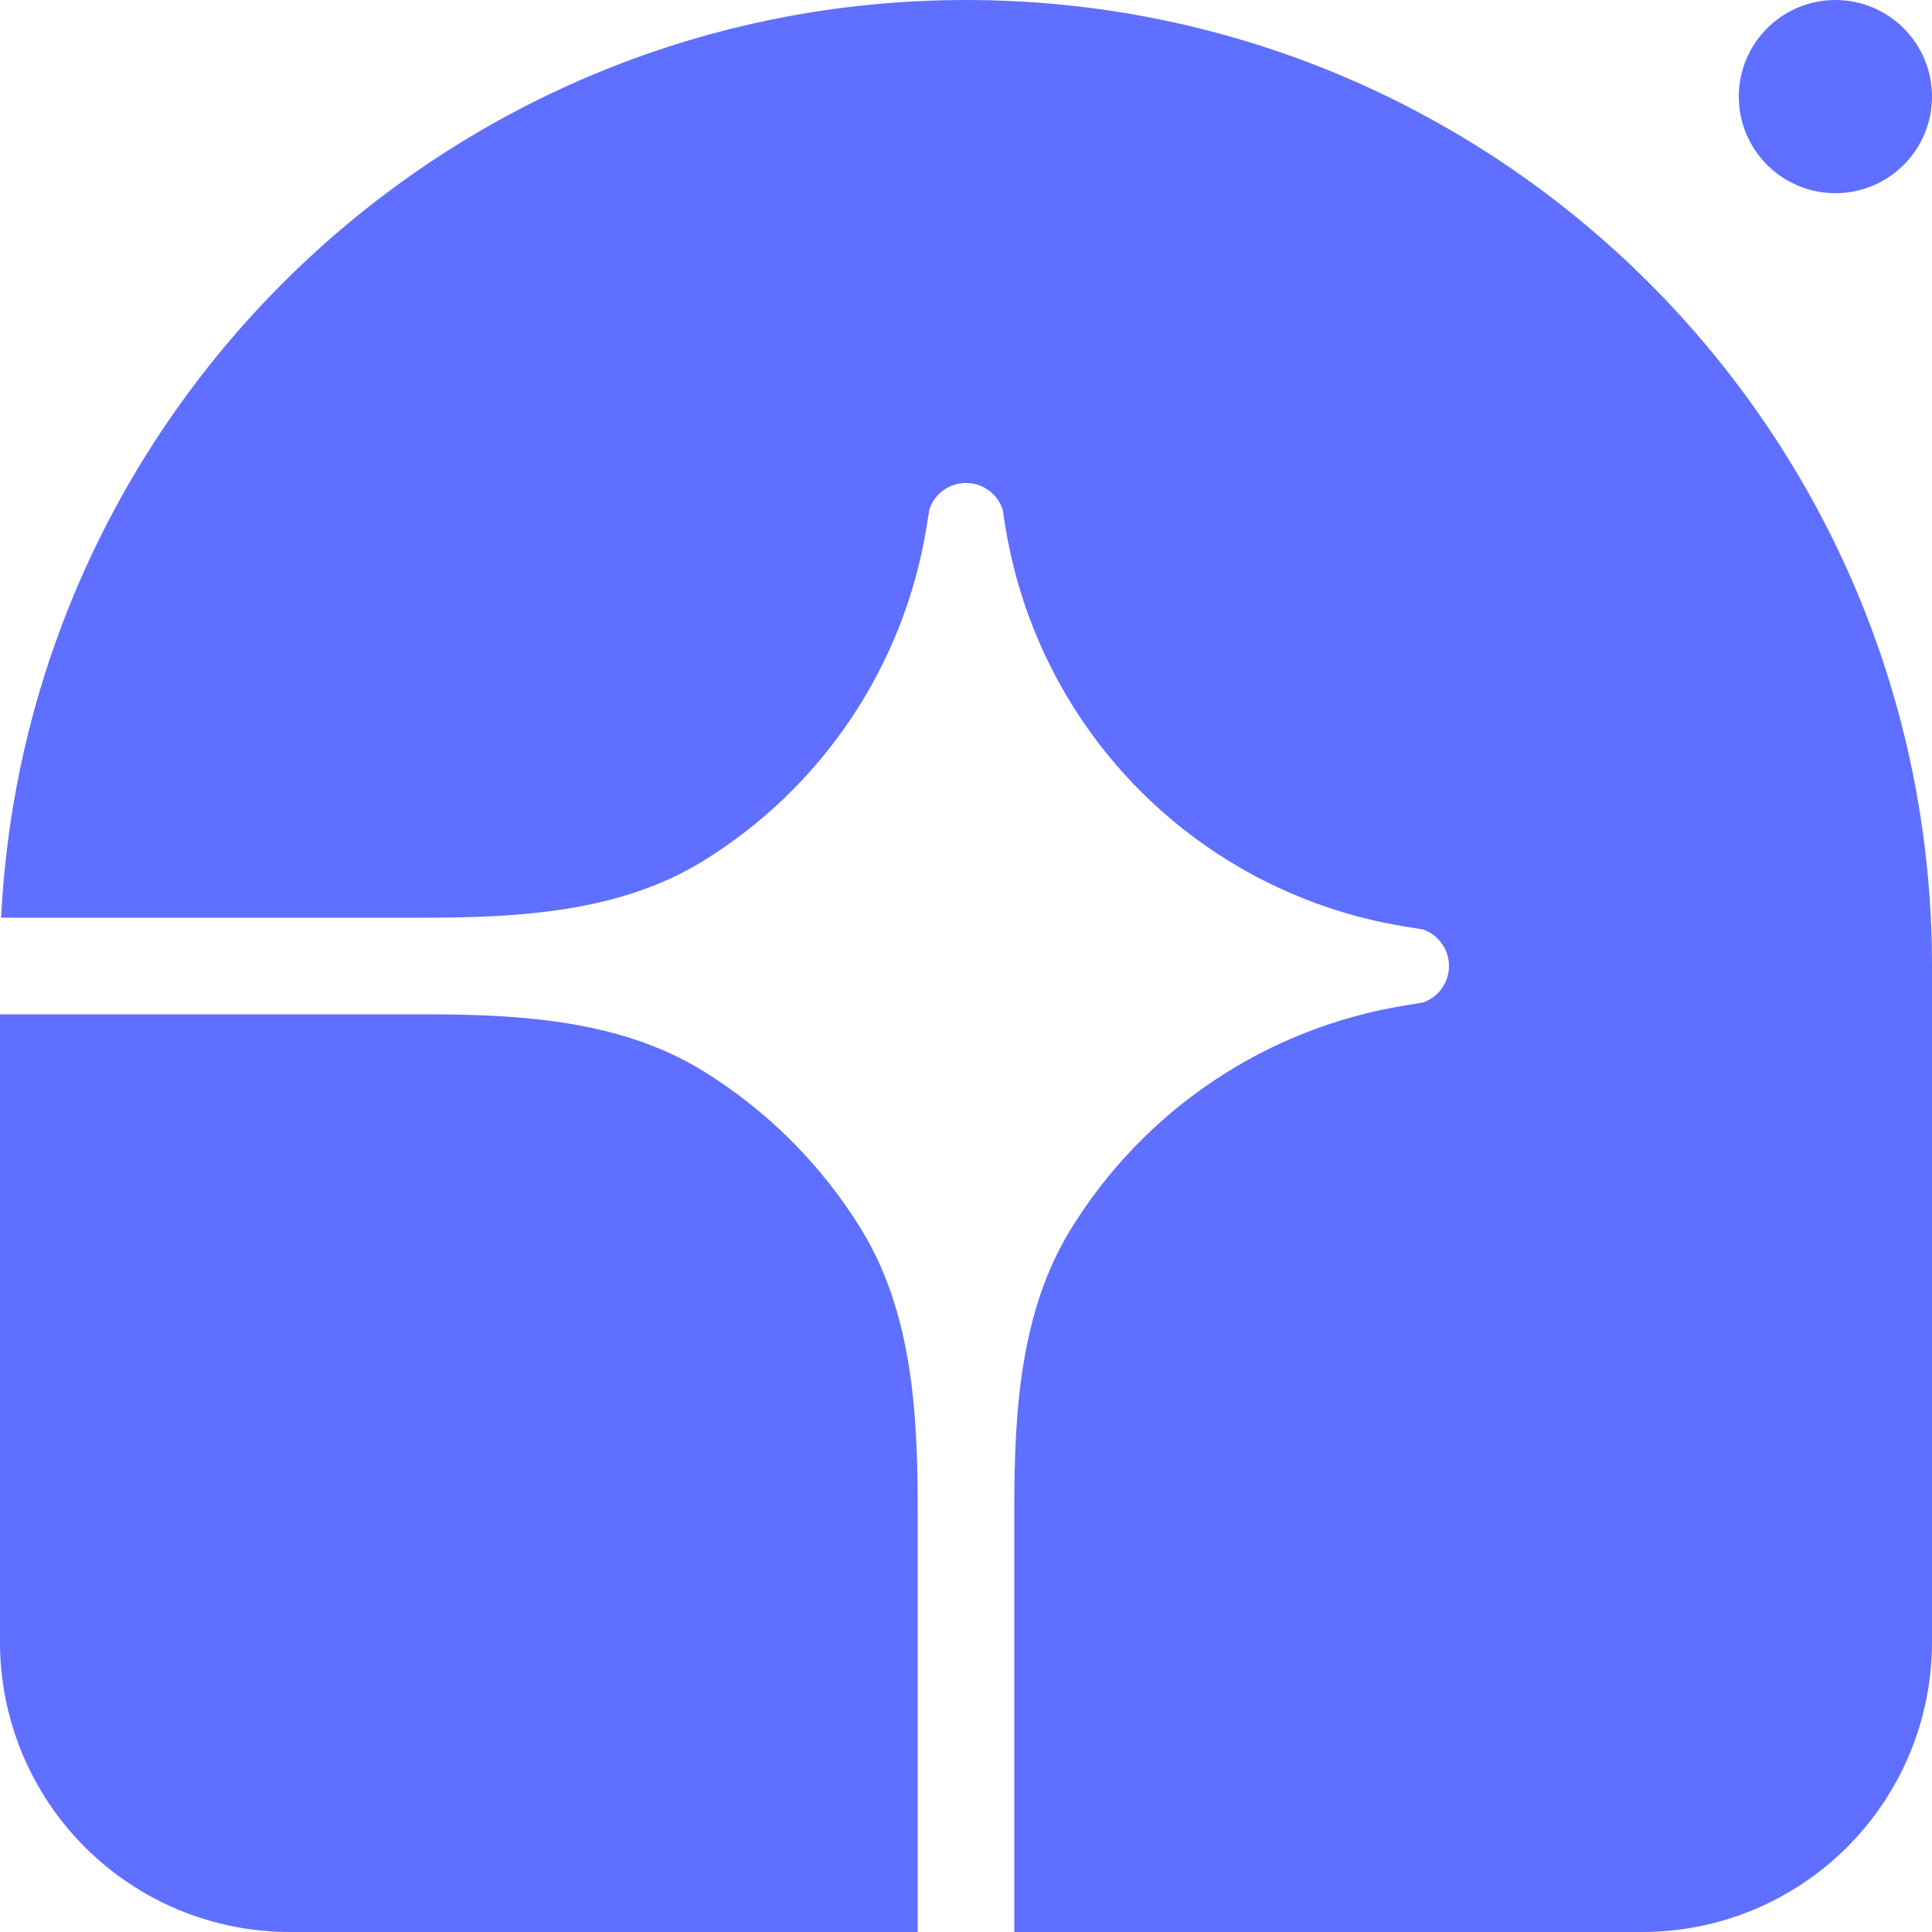
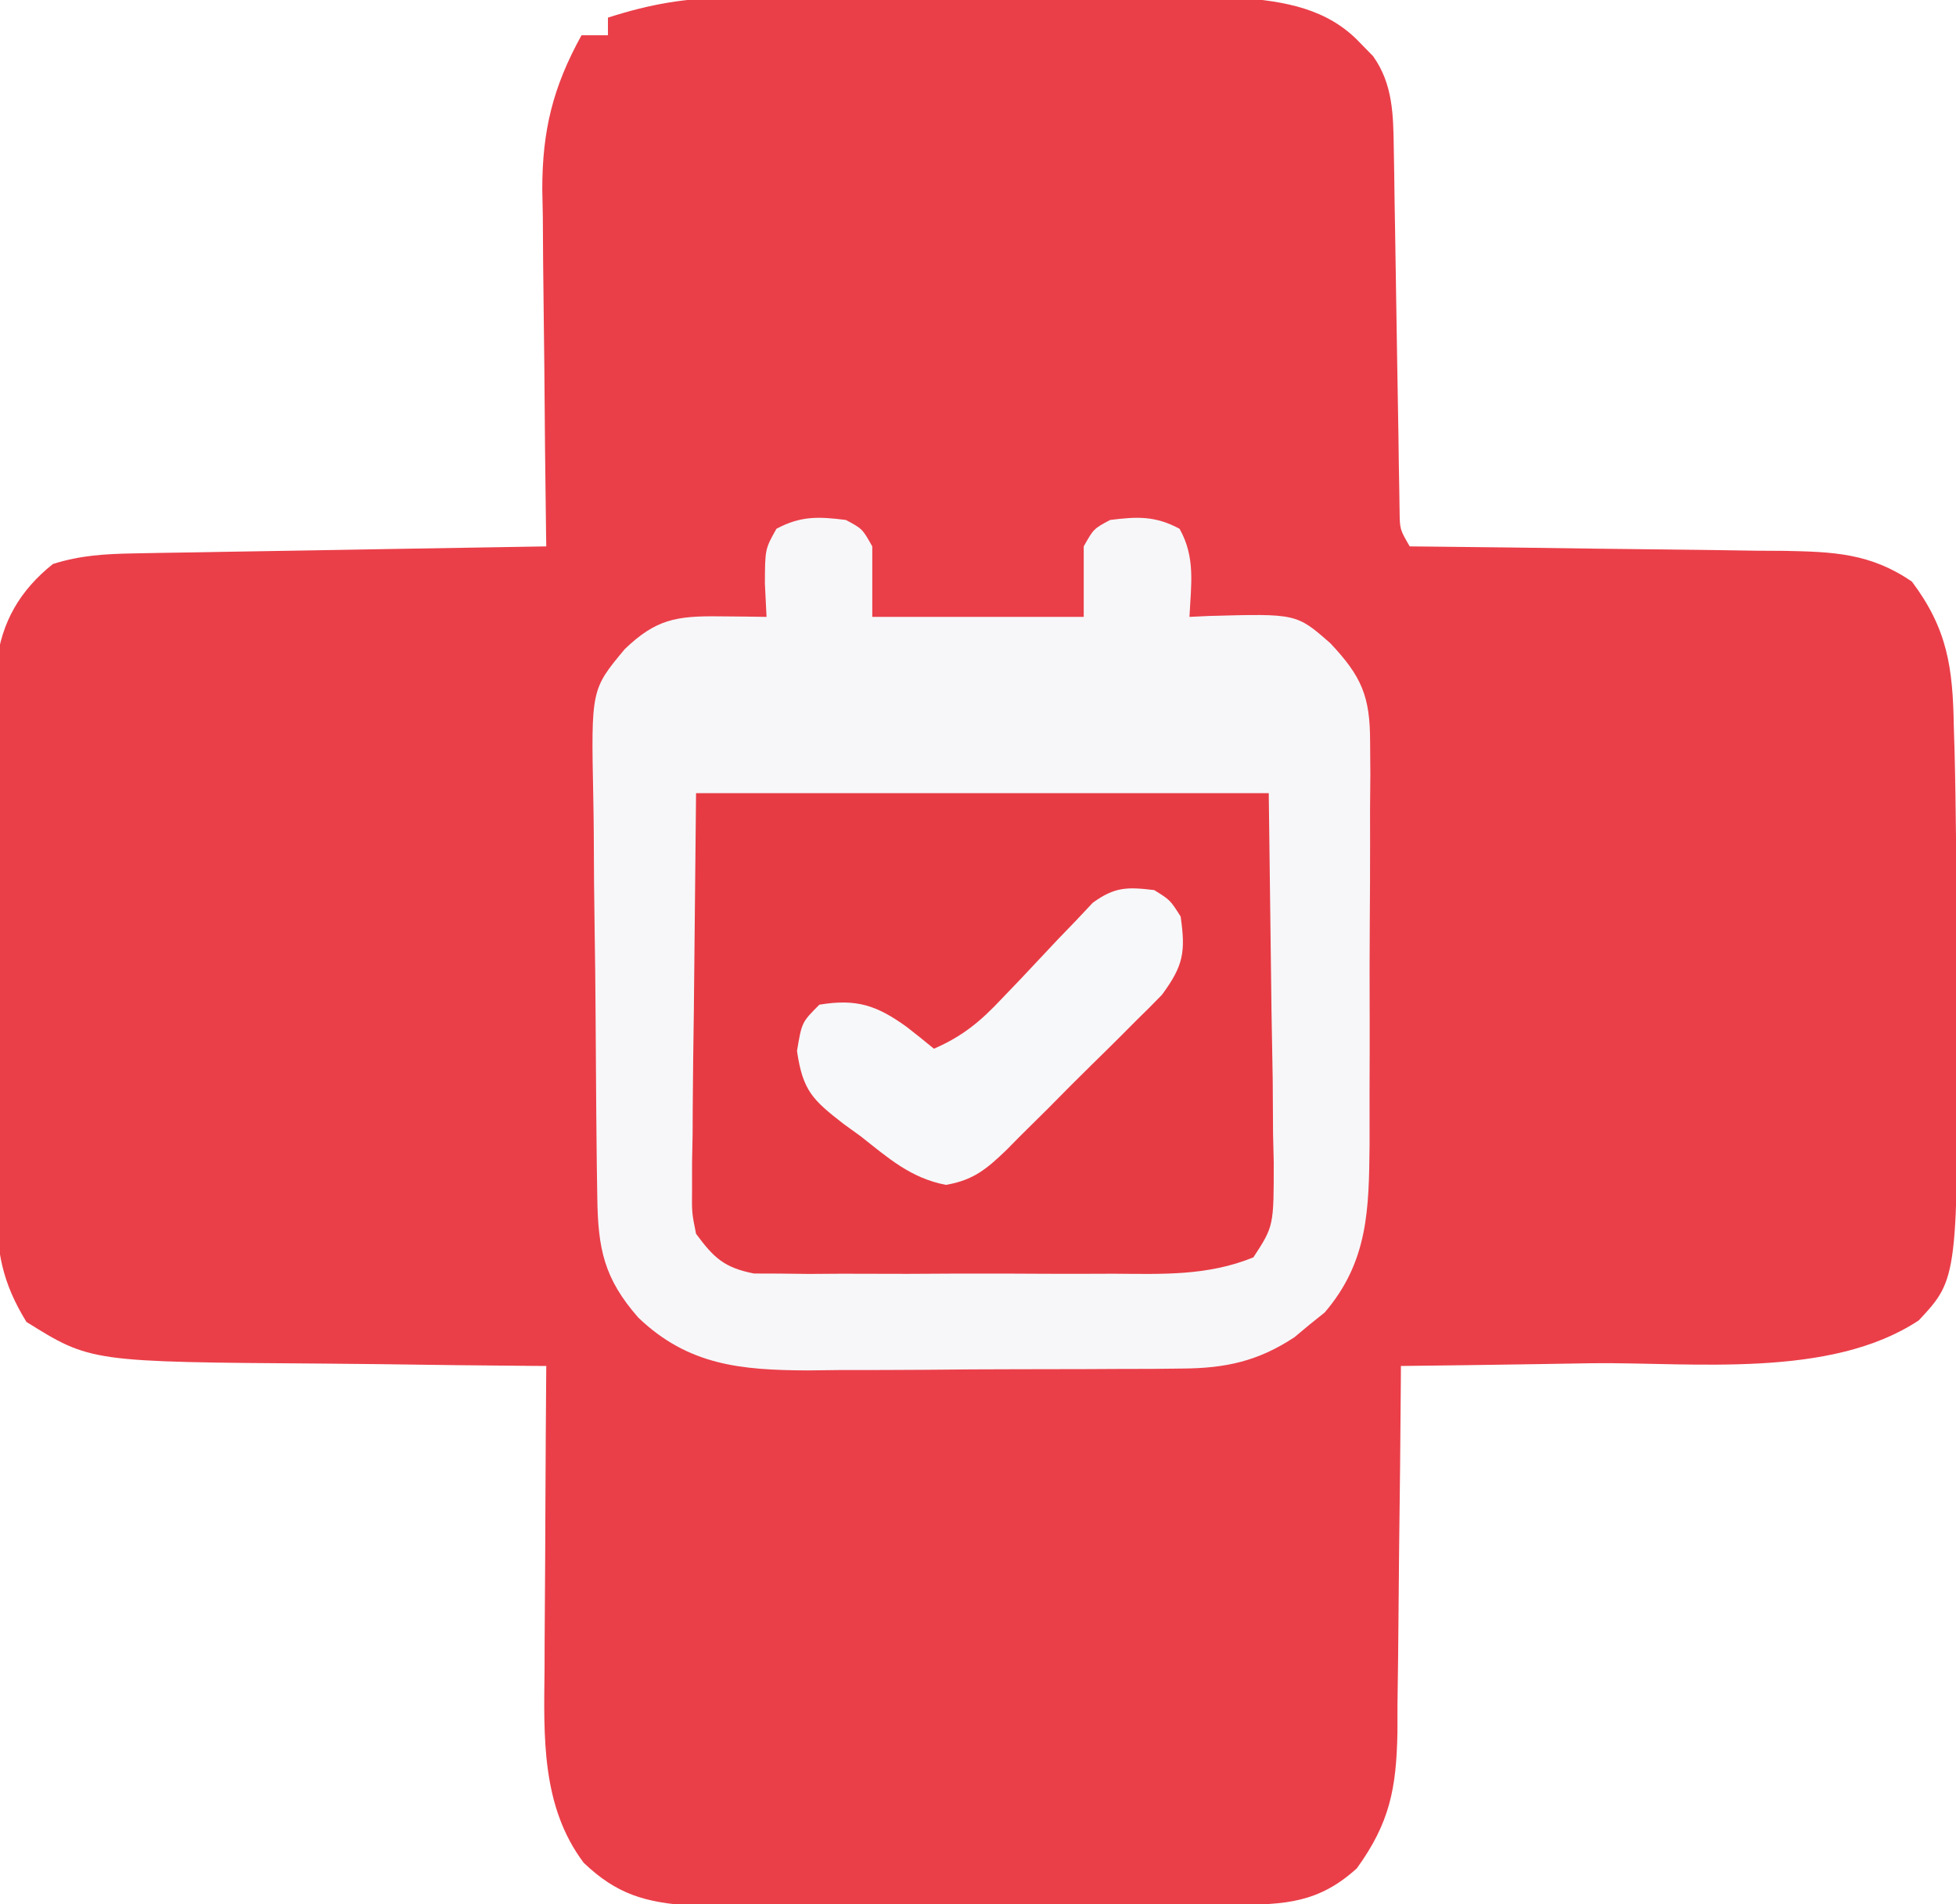
- <svg xmlns="http://www.w3.org/2000/svg" width="46" height="46" viewBox="0 0 46 46" fill="none">
-   <path d="M23 0C35.703 0 46 10.297 46 23V39.1C46 40.93 45.273 42.685 43.979 43.979C42.685 45.273 40.93 46 39.1 46H24.15V35.91C24.15 33.608 24.29 31.223 25.497 29.263C26.362 27.859 27.518 26.657 28.888 25.738C30.258 24.82 31.81 24.208 33.437 23.942L33.878 23.87C34.059 23.808 34.217 23.691 34.328 23.535C34.44 23.379 34.5 23.192 34.5 23C34.5 22.808 34.44 22.621 34.328 22.465C34.217 22.309 34.059 22.192 33.878 22.129L33.437 22.058C31.059 21.67 28.863 20.544 27.159 18.84C25.456 17.137 24.33 14.941 23.942 12.563L23.87 12.122C23.808 11.941 23.691 11.783 23.535 11.671C23.379 11.56 23.192 11.5 23 11.5C22.808 11.5 22.621 11.56 22.465 11.671C22.309 11.783 22.191 11.941 22.129 12.122L22.058 12.563C21.792 14.19 21.18 15.742 20.261 17.111C19.343 18.481 18.141 19.638 16.737 20.502C14.777 21.71 12.392 21.85 10.09 21.85H0.027C0.629 9.682 10.683 0 23 0Z" fill="#5F6FFF" />
-   <path d="M0 24.15H10.09C12.392 24.15 14.777 24.29 16.737 25.498C18.269 26.442 19.558 27.731 20.502 29.263C21.71 31.223 21.85 33.608 21.85 35.91V46H6.9C5.07 46 3.315 45.273 2.021 43.979C0.727 42.685 0 40.93 0 39.1L0 24.15ZM46 2.3C46 2.91 45.758 3.495 45.326 3.926C44.895 4.358 44.31 4.6 43.7 4.6C43.09 4.6 42.505 4.358 42.074 3.926C41.642 3.495 41.4 2.91 41.4 2.3C41.4 1.69 41.642 1.105 42.074 0.674C42.505 0.242 43.09 0 43.7 0C44.31 0 44.895 0.242 45.326 0.674C45.758 1.105 46 1.69 46 2.3Z" fill="#5F6FFF" />
+ <svg xmlns="http://www.w3.org/2000/svg" version="1.1" width="222" height="216">
+   <path d="M0 0 C0.653 -0.004 1.306 -0.007 1.979 -0.011 C4.115 -0.019 6.251 -0.014 8.387 -0.007 C9.885 -0.008 11.382 -0.01 12.88 -0.013 C16.01 -0.016 19.14 -0.011 22.271 -0.002 C26.268 0.009 30.266 0.003 34.264 -0.009 C37.354 -0.016 40.444 -0.014 43.534 -0.009 C45.008 -0.008 46.481 -0.009 47.955 -0.014 C50.019 -0.019 52.084 -0.011 54.148 0 C55.905 0.002 55.905 0.002 57.698 0.005 C62.894 0.396 67.782 1.224 71.449 5.134 C72.172 5.872 72.172 5.872 72.91 6.626 C75.176 9.804 75.207 13.285 75.264 17.087 C75.289 18.519 75.289 18.519 75.314 19.979 C75.335 21.514 75.335 21.514 75.355 23.079 C75.374 24.134 75.392 25.189 75.411 26.276 C75.49 30.791 75.558 35.305 75.626 39.82 C75.678 43.115 75.735 46.409 75.793 49.704 C75.813 51.245 75.813 51.245 75.834 52.816 C75.859 54.238 75.859 54.238 75.885 55.689 C75.897 56.525 75.91 57.361 75.923 58.223 C75.95 60.326 75.95 60.326 77.074 62.259 C78.013 62.268 78.013 62.268 78.97 62.277 C85.492 62.341 92.013 62.425 98.534 62.521 C100.967 62.554 103.399 62.583 105.832 62.605 C109.332 62.639 112.832 62.691 116.332 62.747 C117.959 62.757 117.959 62.757 119.619 62.766 C125.13 62.873 129.383 63.026 134.074 66.259 C138.109 71.634 138.717 76.034 138.824 82.634 C138.852 83.562 138.881 84.49 138.91 85.447 C138.995 88.718 139.039 91.987 139.074 95.259 C139.089 96.576 139.105 97.894 139.12 99.251 C139.164 103.545 139.186 107.839 139.199 112.134 C139.202 112.816 139.205 113.499 139.208 114.202 C139.3 145.315 139.3 145.315 134.851 150.083 C124.793 156.738 109.275 154.822 97.824 154.946 C95.711 154.98 93.598 155.014 91.484 155.05 C86.348 155.134 81.211 155.201 76.074 155.259 C76.071 155.87 76.067 156.481 76.063 157.11 C76.021 163.486 75.952 169.861 75.867 176.237 C75.839 178.614 75.817 180.991 75.803 183.368 C75.782 186.792 75.735 190.214 75.684 193.638 C75.682 194.695 75.681 195.753 75.68 196.842 C75.555 203.185 74.818 207.083 71.074 212.259 C66.746 216.193 62.921 216.387 57.219 216.404 C56.18 216.409 56.18 216.409 55.119 216.414 C52.827 216.424 50.535 216.426 48.242 216.427 C46.647 216.43 45.051 216.433 43.455 216.437 C40.109 216.443 36.762 216.445 33.416 216.444 C29.135 216.444 24.855 216.458 20.574 216.475 C17.278 216.486 13.981 216.488 10.684 216.487 C9.106 216.489 7.529 216.493 5.951 216.501 C3.74 216.511 1.529 216.508 -0.683 216.502 C-1.94 216.503 -3.196 216.505 -4.491 216.506 C-9.671 216.133 -12.898 215.24 -16.676 211.634 C-21.504 205.217 -21.205 197.297 -21.121 189.634 C-21.118 188.646 -21.115 187.659 -21.113 186.641 C-21.101 183.514 -21.076 180.386 -21.051 177.259 C-21.041 175.127 -21.032 172.996 -21.023 170.864 C-21.001 165.662 -20.968 160.461 -20.926 155.259 C-21.473 155.255 -22.021 155.251 -22.585 155.248 C-28.345 155.206 -34.105 155.136 -39.865 155.051 C-42.007 155.023 -44.149 155.002 -46.292 154.988 C-72.641 154.803 -72.641 154.803 -79.926 150.259 C-82.7 145.738 -83.304 142.311 -83.314 137.048 C-83.319 136.353 -83.324 135.657 -83.33 134.941 C-83.343 132.66 -83.334 130.38 -83.324 128.099 C-83.326 126.505 -83.329 124.911 -83.333 123.318 C-83.337 119.985 -83.331 116.652 -83.317 113.319 C-83.3 109.053 -83.31 104.788 -83.328 100.521 C-83.338 97.233 -83.335 93.945 -83.327 90.657 C-83.325 89.084 -83.328 87.511 -83.335 85.938 C-83.342 83.739 -83.331 81.54 -83.314 79.341 C-83.312 78.091 -83.309 76.841 -83.307 75.553 C-82.761 70.832 -80.644 67.233 -76.926 64.259 C-73.828 63.27 -70.938 63.109 -67.698 63.053 C-66.657 63.034 -65.617 63.014 -64.544 62.993 C-63.428 62.976 -62.311 62.96 -61.16 62.942 C-60.012 62.922 -58.863 62.901 -57.68 62.879 C-54.012 62.814 -50.344 62.755 -46.676 62.696 C-44.189 62.653 -41.702 62.609 -39.215 62.565 C-33.119 62.458 -27.022 62.357 -20.926 62.259 C-20.935 61.665 -20.944 61.071 -20.953 60.459 C-21.042 54.246 -21.102 48.032 -21.146 41.818 C-21.166 39.503 -21.193 37.188 -21.228 34.873 C-21.276 31.534 -21.299 28.196 -21.316 24.856 C-21.337 23.831 -21.358 22.806 -21.379 21.749 C-21.381 15.044 -20.17 10.14 -16.926 4.259 C-15.936 4.259 -14.946 4.259 -13.926 4.259 C-13.926 3.599 -13.926 2.939 -13.926 2.259 C-9.123 0.718 -5.091 0.007 0 0 Z " fill="#EA3F49" transform="translate(82.92578,-0.2587891)" />
+   <path d="M0 0 C1.875 1 1.875 1 3 3 C3 5.64 3 8.28 3 11 C10.92 11 18.84 11 27 11 C27 8.36 27 5.72 27 3 C28.125 1 28.125 1 30 0 C33.088 -0.386 35.102 -0.479 37.875 1 C39.705 4.253 39.181 7.314 39 11 C39.736 10.965 40.472 10.93 41.23 10.895 C51.153 10.619 51.153 10.619 55 14 C58.535 17.756 59.501 20.004 59.502 25.148 C59.511 26.366 59.52 27.585 59.53 28.84 C59.519 30.148 59.508 31.457 59.496 32.805 C59.496 34.171 59.498 35.537 59.501 36.903 C59.502 39.763 59.489 42.622 59.467 45.482 C59.438 49.132 59.441 52.782 59.454 56.433 C59.461 59.254 59.453 62.074 59.44 64.895 C59.434 66.891 59.438 68.887 59.442 70.882 C59.367 78.214 59.303 84.142 54.352 89.926 C53.782 90.383 53.212 90.841 52.625 91.312 C52.06 91.783 51.496 92.254 50.914 92.738 C46.787 95.458 43.138 96.253 38.235 96.291 C37.1 96.303 35.965 96.316 34.796 96.329 C32.969 96.333 32.969 96.333 31.105 96.336 C29.213 96.346 29.213 96.346 27.283 96.356 C24.616 96.366 21.949 96.372 19.282 96.371 C15.883 96.37 12.484 96.398 9.085 96.432 C5.821 96.46 2.557 96.459 -0.707 96.461 C-2.525 96.482 -2.525 96.482 -4.379 96.504 C-11.873 96.464 -17.877 95.946 -23.549 90.517 C-27.47 86.055 -28.126 82.672 -28.209 76.896 C-28.228 75.637 -28.247 74.378 -28.267 73.082 C-28.282 71.706 -28.296 70.329 -28.309 68.953 C-28.318 67.911 -28.318 67.911 -28.329 66.848 C-28.361 63.17 -28.386 59.492 -28.405 55.814 C-28.423 52.778 -28.458 49.743 -28.508 46.707 C-28.568 43.034 -28.599 39.361 -28.608 35.687 C-28.617 34.292 -28.635 32.896 -28.665 31.501 C-28.91 19.237 -28.91 19.237 -25.086 14.651 C-21.556 11.265 -19.242 10.881 -14.375 10.938 C-12.871 10.951 -12.871 10.951 -11.336 10.965 C-10.565 10.976 -9.794 10.988 -9 11 C-9.062 9.742 -9.124 8.484 -9.188 7.188 C-9.167 3.297 -9.167 3.297 -7.875 1 C-5.102 -0.479 -3.088 -0.386 0 0 Z " fill="#F7F7F9" transform="translate(96,59)" />
+   <path d="M0 0 C21.45 0 42.9 0 65 0 C65.103 8.168 65.206 16.335 65.312 24.75 C65.358 27.324 65.404 29.898 65.45 32.55 C65.465 34.59 65.478 36.631 65.488 38.672 C65.514 39.731 65.539 40.79 65.566 41.881 C65.57 49.125 65.57 49.125 63.257 52.675 C58.051 54.793 52.969 54.569 47.402 54.531 C46.176 54.535 44.95 54.539 43.686 54.543 C41.096 54.546 38.506 54.538 35.917 54.521 C31.948 54.5 27.982 54.521 24.014 54.547 C21.497 54.544 18.981 54.539 16.465 54.531 C15.276 54.539 14.088 54.547 12.863 54.556 C11.758 54.543 10.654 54.531 9.515 54.518 C8.059 54.513 8.059 54.513 6.573 54.508 C3.201 53.842 2.026 52.747 0 50 C-0.481 47.621 -0.481 47.621 -0.454 44.956 C-0.454 43.941 -0.453 42.927 -0.453 41.881 C-0.432 40.822 -0.412 39.763 -0.391 38.672 C-0.387 37.693 -0.383 36.714 -0.378 35.706 C-0.358 32.054 -0.302 28.402 -0.25 24.75 C-0.168 16.582 -0.085 8.415 0 0 Z " fill="#E73B44" transform="translate(79,90)" />
+   <path d="M0 0 C1.812 1.125 1.812 1.125 3 3 C3.574 7.034 3.325 8.559 0.876 11.884 C-0.091 12.884 -1.076 13.867 -2.074 14.836 C-2.595 15.36 -3.116 15.884 -3.653 16.424 C-4.754 17.526 -5.863 18.62 -6.979 19.707 C-8.684 21.372 -10.357 23.064 -12.029 24.762 C-13.105 25.83 -14.182 26.896 -15.262 27.961 C-16.01 28.72 -16.01 28.72 -16.774 29.495 C-19.019 31.651 -20.531 32.92 -23.637 33.45 C-27.63 32.69 -30.175 30.409 -33.312 27.938 C-33.958 27.472 -34.603 27.006 -35.268 26.525 C-38.752 23.815 -39.886 22.785 -40.543 18.254 C-40 15 -40 15 -38 13 C-33.761 12.31 -31.516 13.072 -28.125 15.5 C-27.073 16.32 -26.027 17.149 -25 18 C-21.745 16.584 -19.703 14.888 -17.285 12.305 C-16.599 11.589 -15.912 10.874 -15.205 10.137 C-13.775 8.627 -12.35 7.111 -10.932 5.59 C-10.244 4.877 -9.556 4.164 -8.848 3.43 C-7.92 2.443 -7.92 2.443 -6.973 1.437 C-4.47 -0.386 -3.032 -0.364 0 0 Z " fill="#F7F8F9" transform="translate(131,101)" />
</svg>
